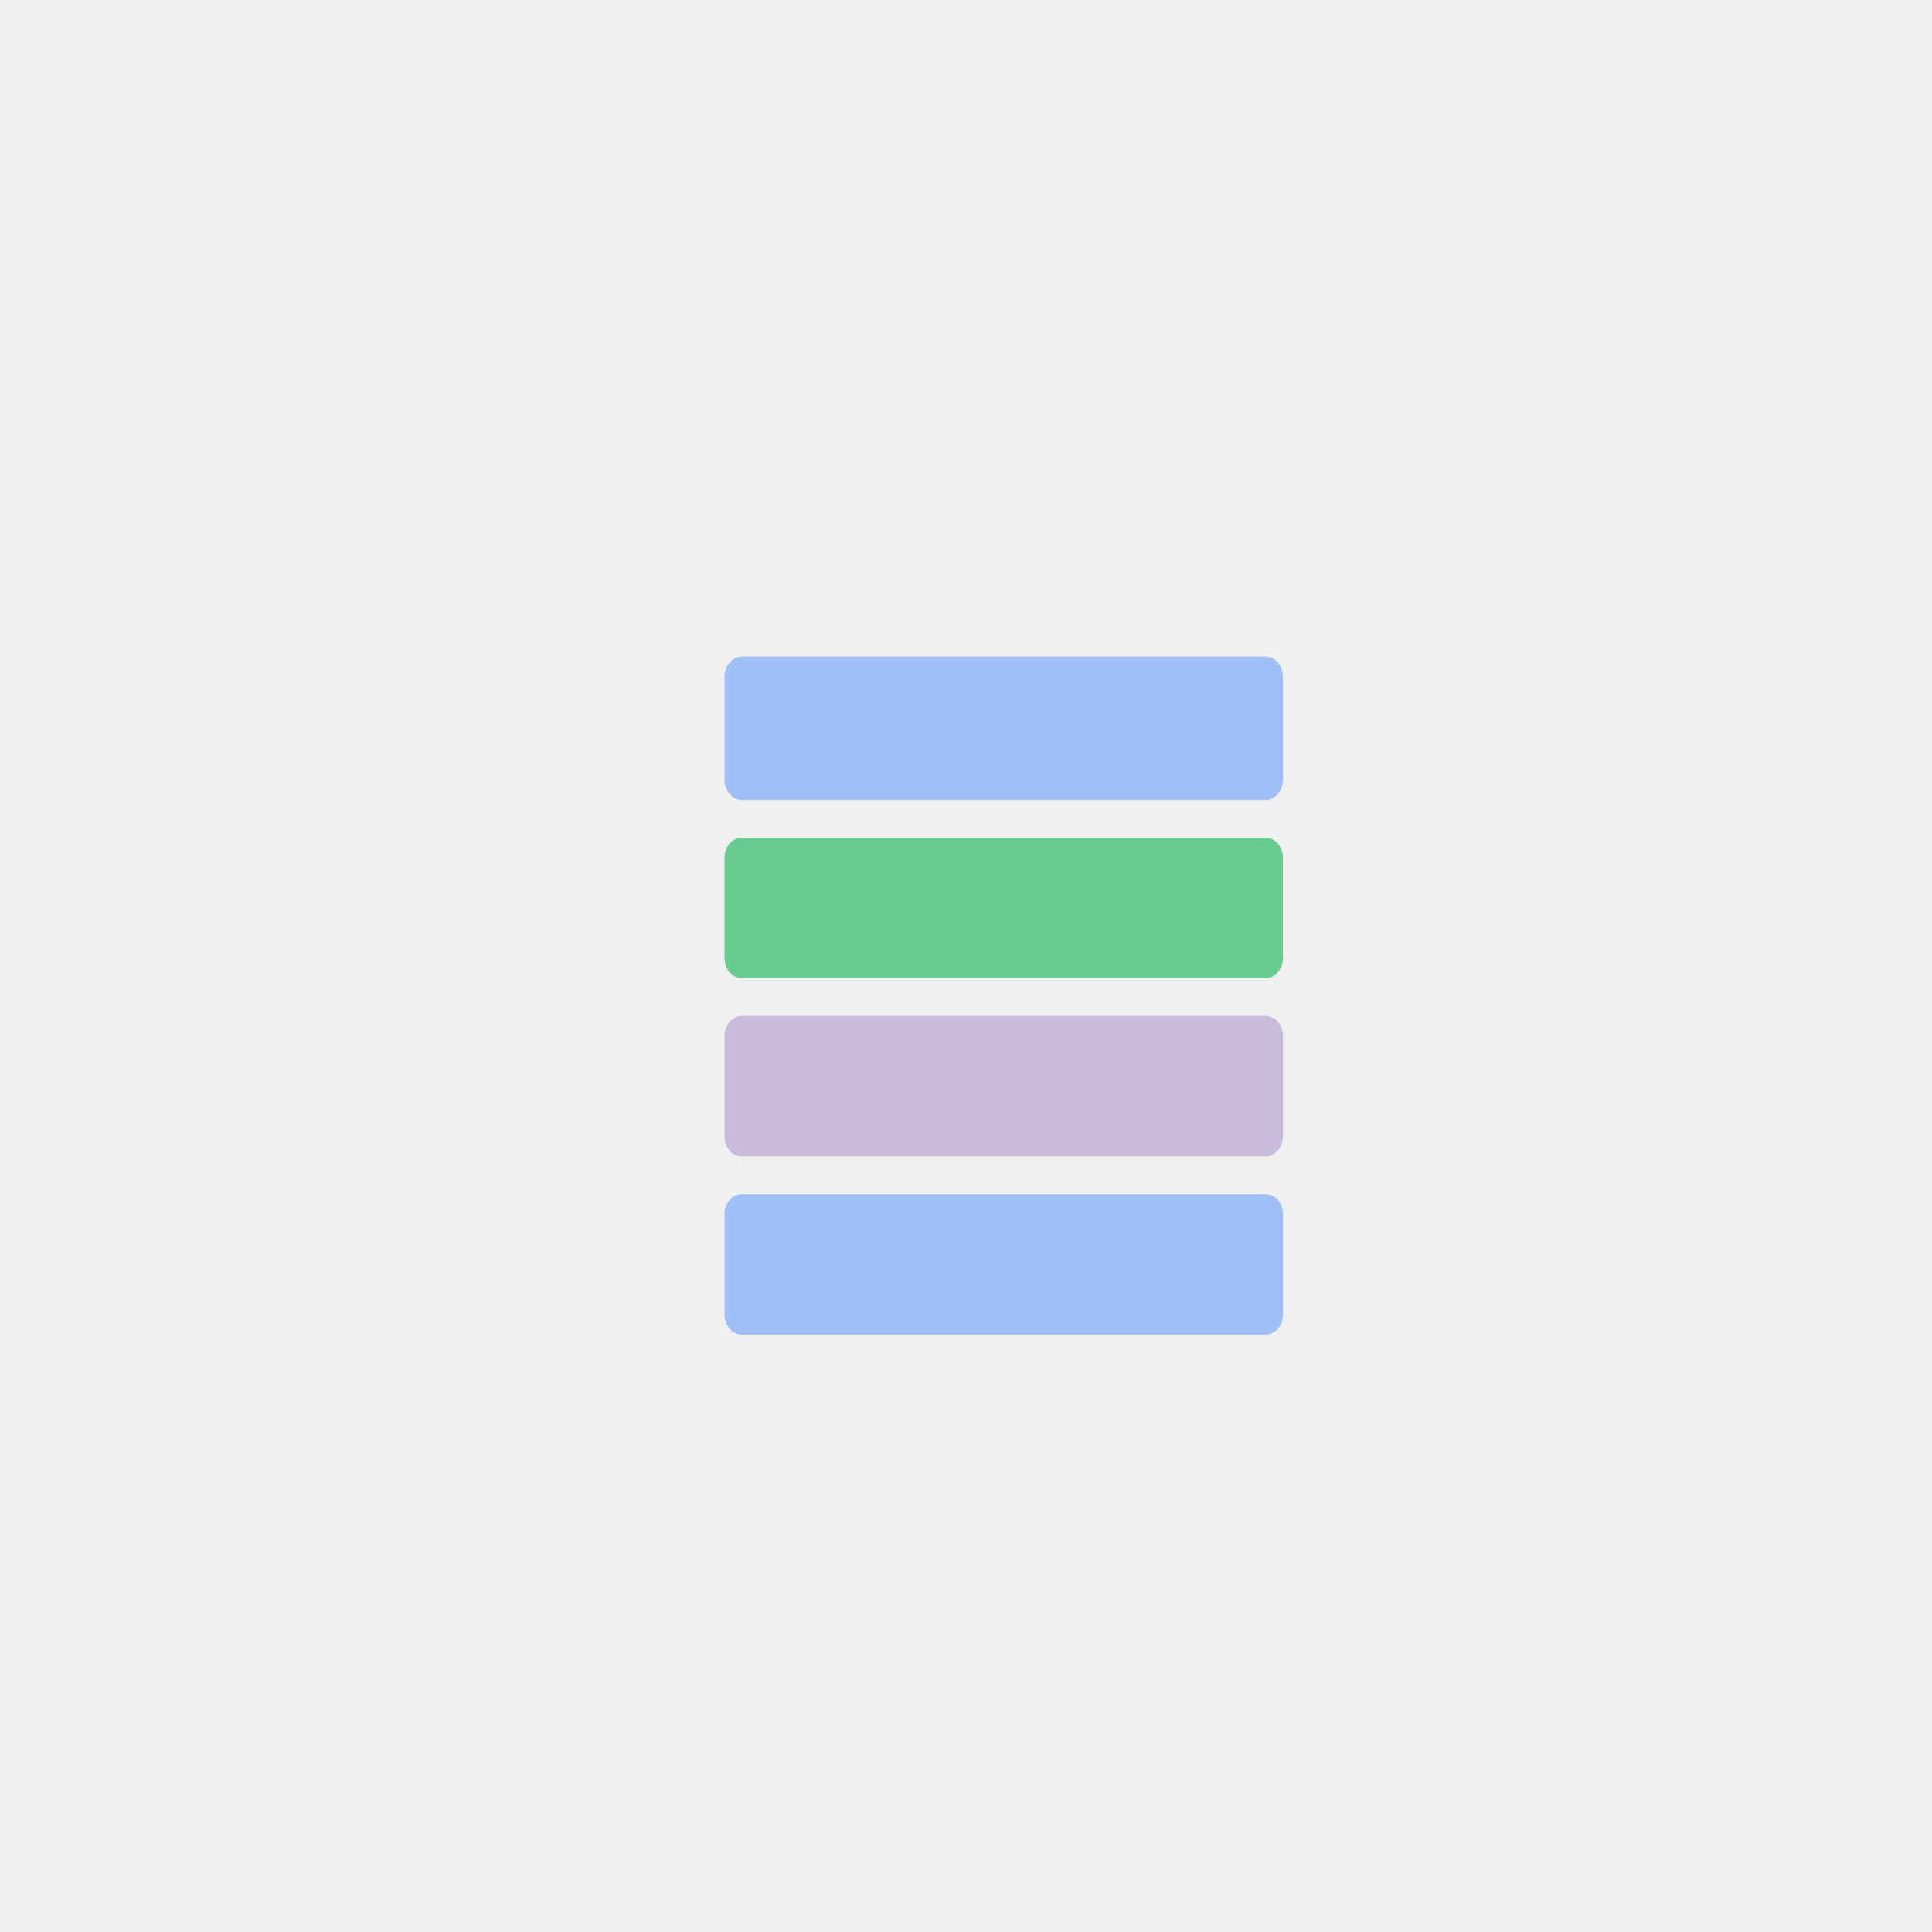
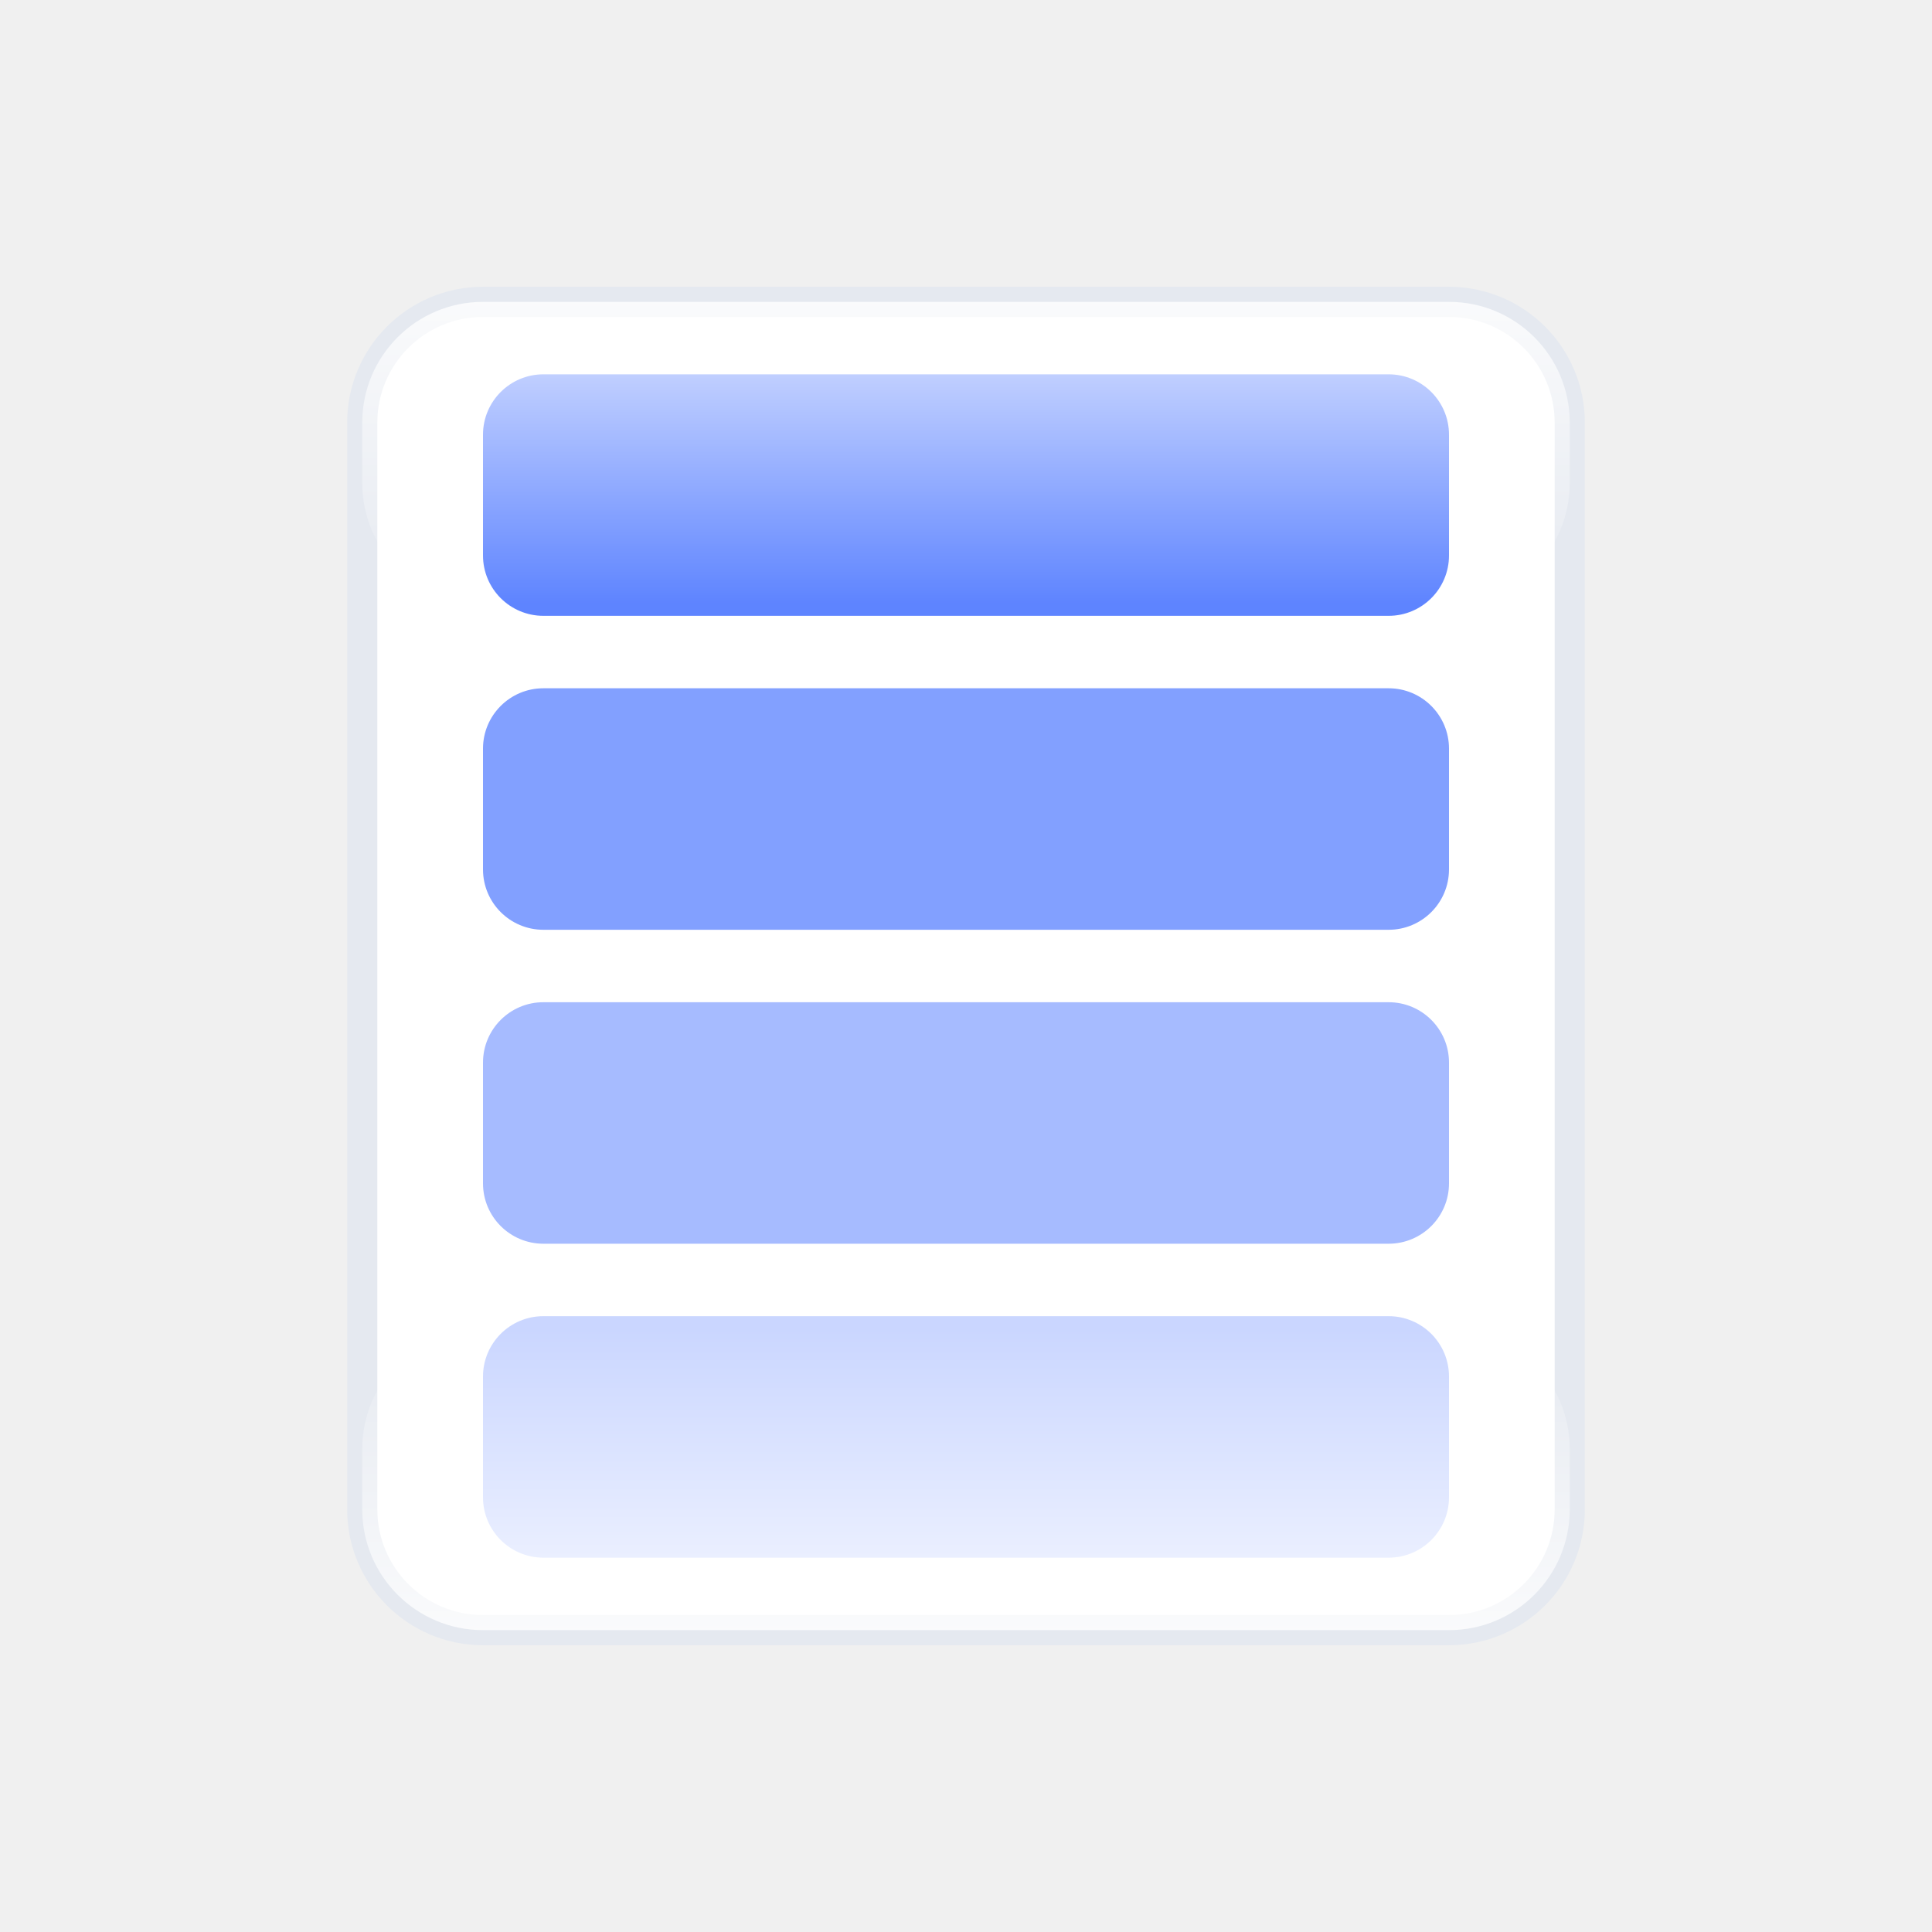
- <svg xmlns="http://www.w3.org/2000/svg" width="256" height="256" viewBox="0 0 256 256" fill="none">
-   <path d="M170 89.714C170 88.216 168.964 87 167.688 87H98.312C97.036 87 96 88.216 96 89.714V103.286C96 104.784 97.036 106 98.312 106H167.688C168.964 106 170 104.784 170 103.286V89.714Z" fill="#A0BFF7" />
-   <path d="M170 113.659C170 112.191 168.964 111 167.688 111H98.312C97.036 111 96 112.191 96 113.659V126.955C96 128.422 97.036 129.614 98.312 129.614H167.688C168.964 129.614 170 128.422 170 126.955V113.659Z" fill="#69CB91" />
-   <path d="M170 137.273C170 135.805 168.964 134.614 167.688 134.614H98.312C97.036 134.614 96 135.805 96 137.273V150.568C96 152.036 97.036 153.227 98.312 153.227H167.688C168.964 153.227 170 152.036 170 150.568V137.273Z" fill="#C8BBDB" />
-   <path d="M170 160.886C170 159.419 168.964 158.227 167.688 158.227H98.312C97.036 158.227 96 159.419 96 160.886V174.182C96 175.65 97.036 176.841 98.312 176.841H167.688C168.964 176.841 170 175.65 170 174.182V160.886Z" fill="#A0BFF7" />
+ <svg xmlns="http://www.w3.org/2000/svg" width="128" height="128" viewBox="0 0 128 128">
+   <rect x="24" y="20" width="80" height="88" rx="8" fill="white" stroke="#E5E9F0" stroke-width="2" />
+   <rect x="32" y="24.8" width="64" height="16" rx="4" fill="#4D77FF" opacity="0.9" />
+   <rect x="32" y="45.6" width="64" height="16" rx="4" fill="#4D77FF" opacity="0.7" />
+   <rect x="32" y="66.4" width="64" height="16" rx="4" fill="#4D77FF" opacity="0.5" />
+   <rect x="32" y="87.2" width="64" height="16" rx="4" fill="#4D77FF" opacity="0.3" />
+   <linearGradient id="scrollGradient" x1="0" y1="0" x2="0" y2="1">
+     <stop offset="0" stop-color="white" stop-opacity="0.8" />
+     <stop offset="1" stop-color="white" stop-opacity="0" />
+   </linearGradient>
+   <rect x="24" y="20" width="80" height="20" rx="8" fill="url(#scrollGradient)" />
+   <rect x="24" y="88" width="80" height="20" rx="8" fill="url(#scrollGradient)" transform="rotate(180 64 98)" />
</svg>
